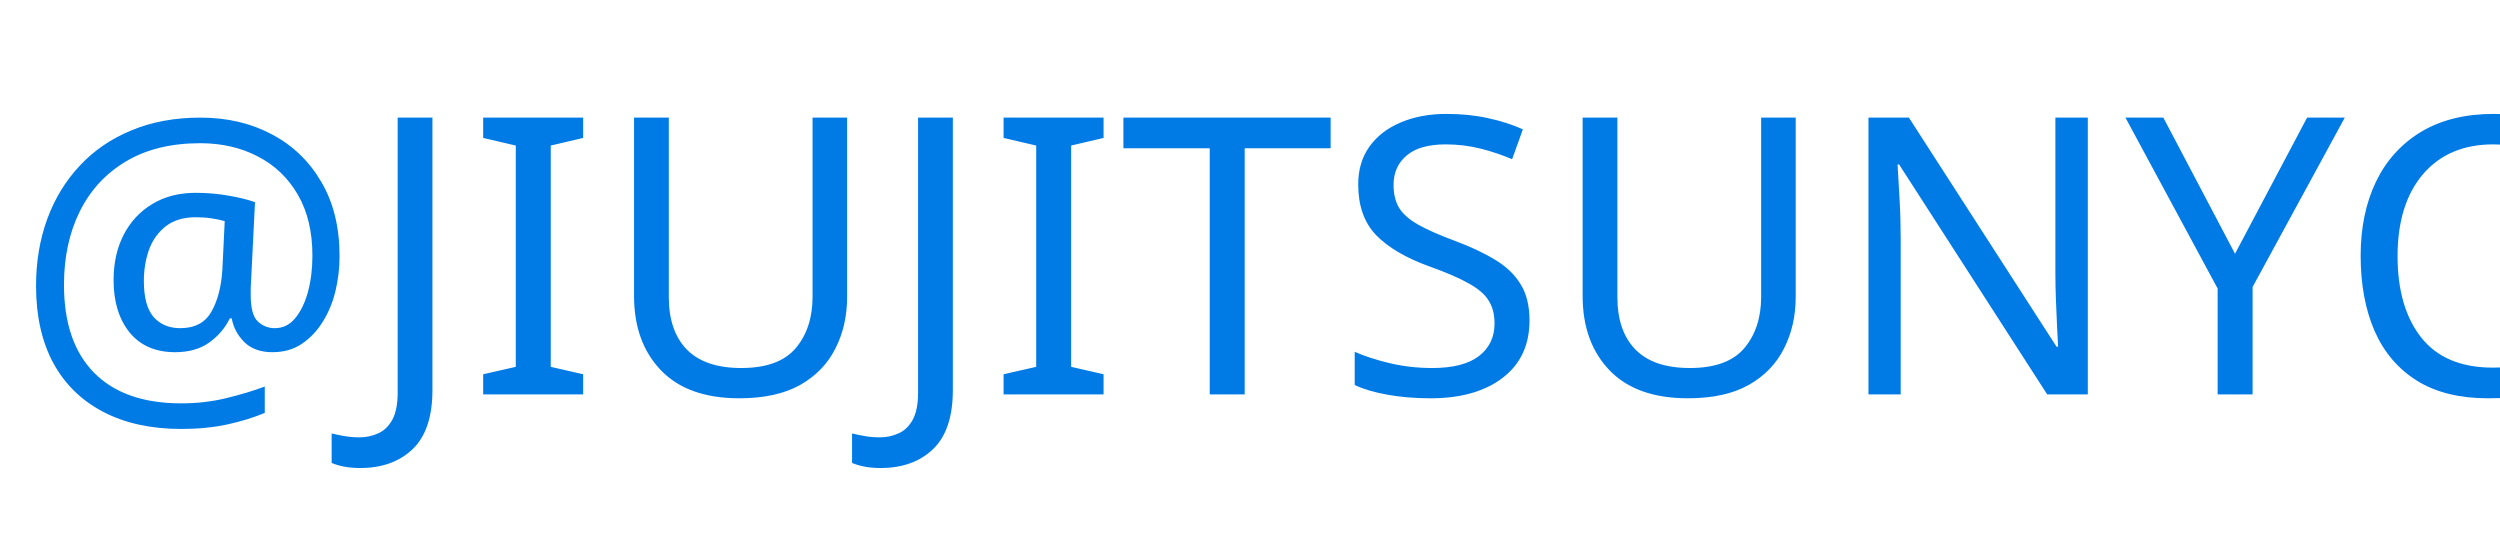
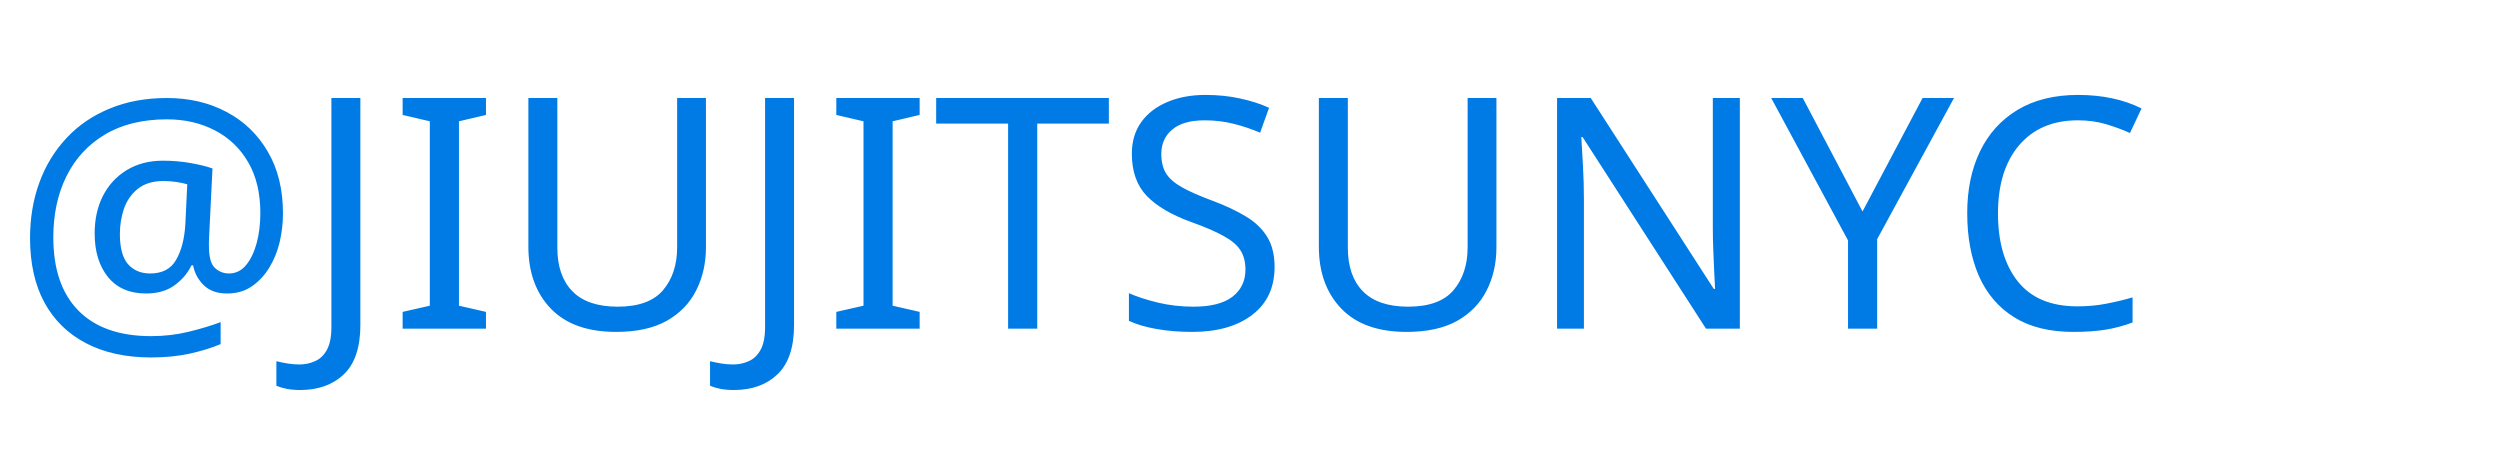
- <svg xmlns="http://www.w3.org/2000/svg" version="1.1" id="Layer_1" x="0px" y="0px" viewBox="0 0 200 44" style="enable-background:new 0 0 200 44;" xml:space="preserve">
+ <svg xmlns="http://www.w3.org/2000/svg" version="1.1" id="Layer_1" x="0px" y="0px" viewBox="0 0 240 44" style="enable-background:new 0 0 240 44;" xml:space="preserve">
  <style type="text/css">
	.st0{fill:#007BE5;}
	.st1{font-family:'Charter-Bold';}
	.st2{font-size:31px;}
</style>
  <text transform="matrix(1 0 0 1 1.0869 31.5502)" class="st0 st1 st2">@JIUJITSUNYC</text>
</svg>
